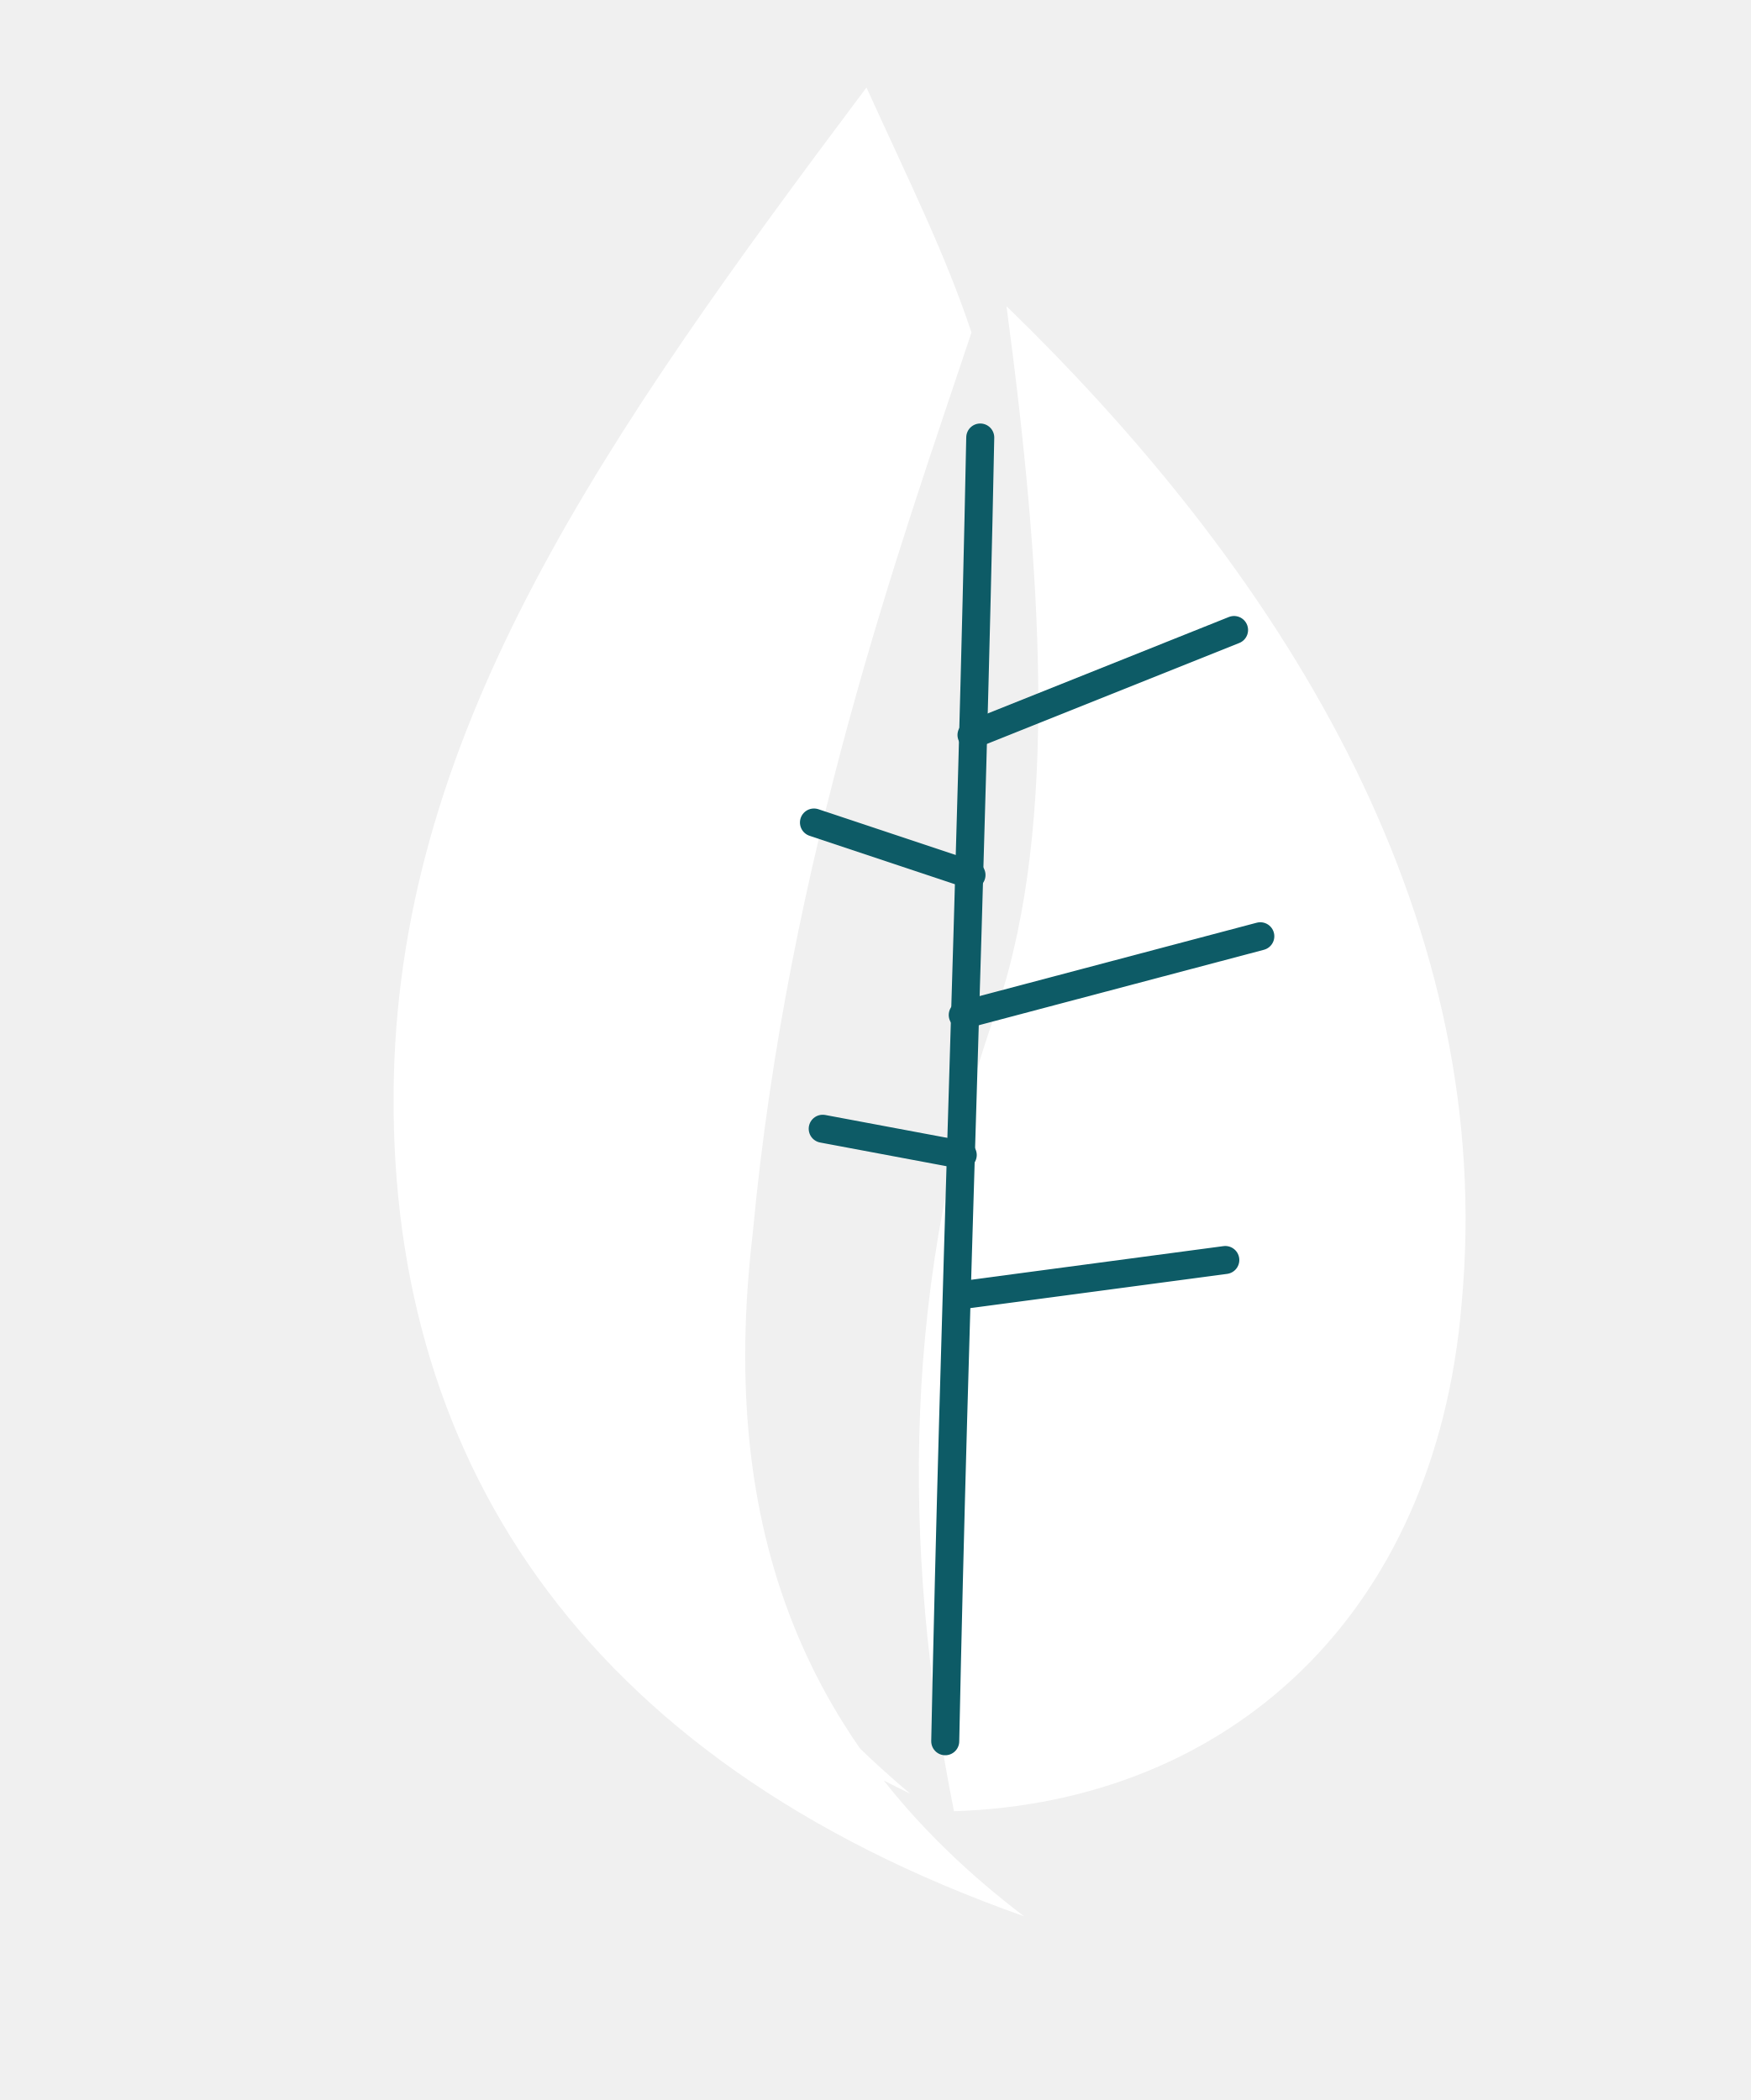
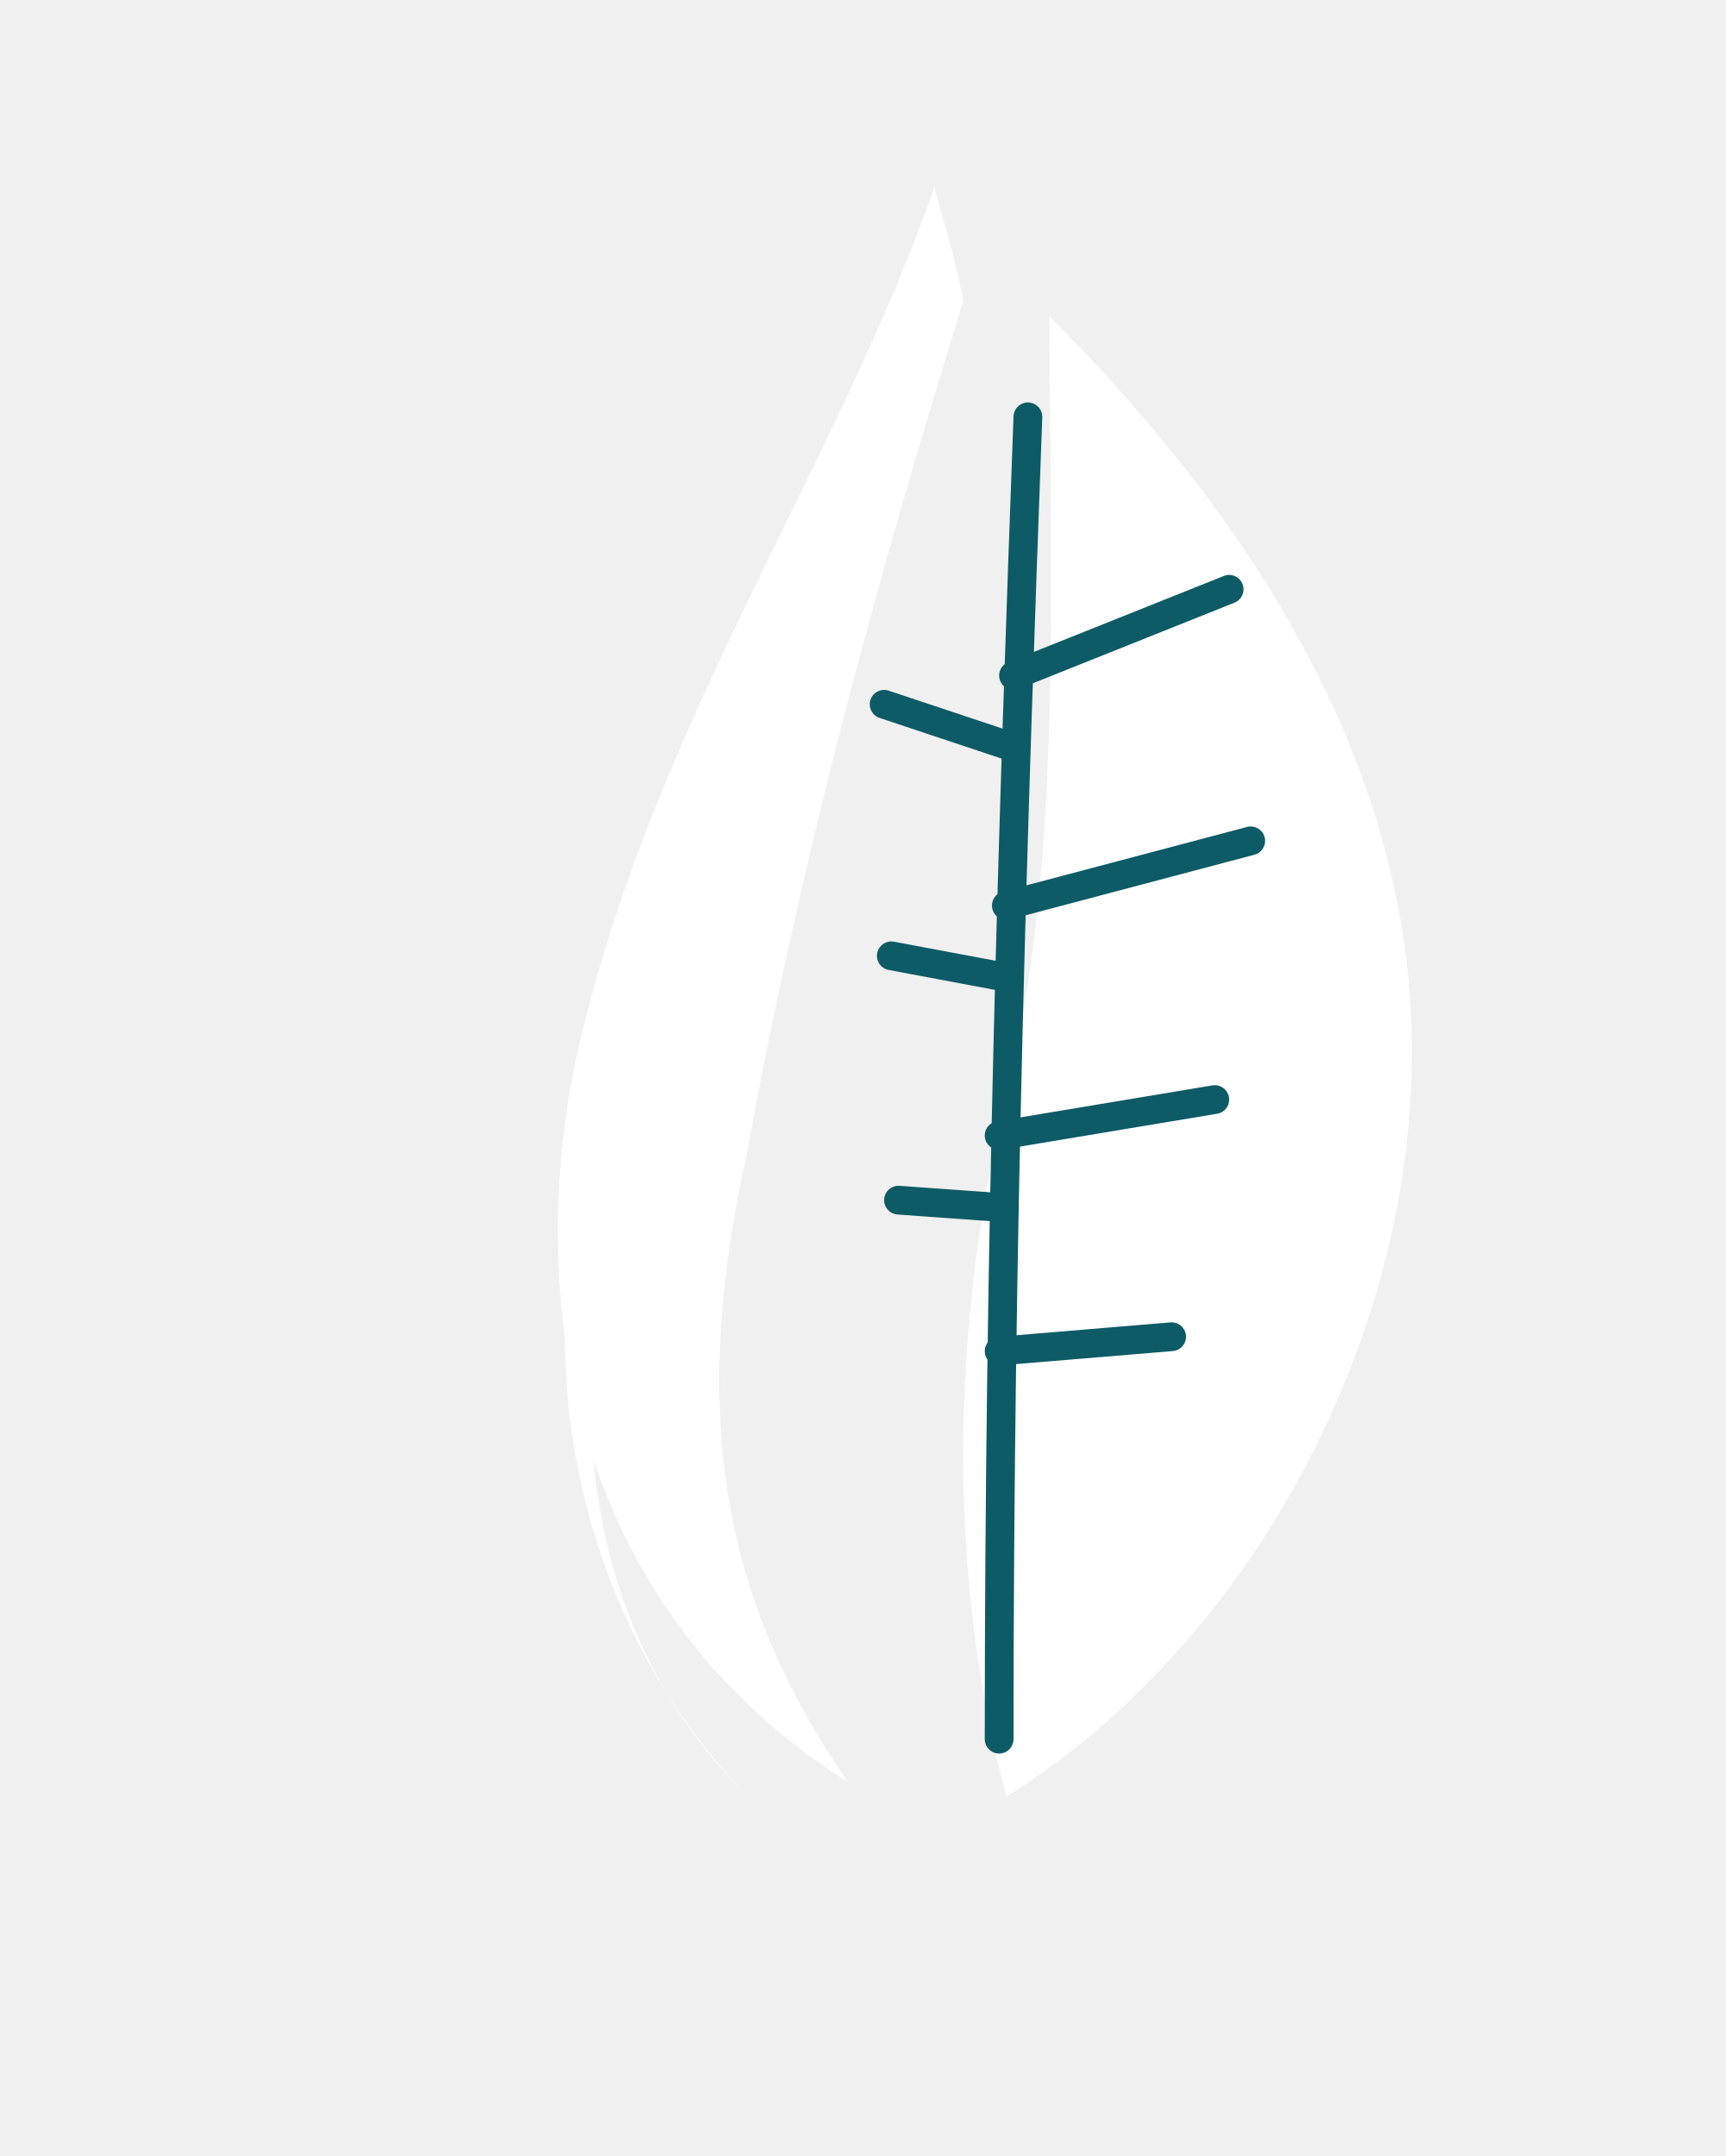
- <svg xmlns="http://www.w3.org/2000/svg" viewBox="0 0 200 240" role="img" aria-label="Lifetime Truegreen logo mark">
-   <path fill="#ffffff" d="M99 10C69 50 46 83 45 123c-1 43 21 78 72 96-25-19-35-44-31-78 4-43 17-79 25-103-3-9-7-17-12-28Z            M92 32c-21 39-37 68-37 100 0 30 14 56 49 73-26-22-35-47-33-77 2-36 12-66 21-96Z" />
-   <path fill="#ffffff" d="M115 35c33 32 56 71 52 114-3 36-27 57-58 58-6-30-6-61 5-92 7-21 5-50 1-80Z" />
-   <g fill="none" stroke="#0D5B66" stroke-width="3.2" stroke-linecap="round" stroke-linejoin="round">
-     <path d="M112 50C111 100 109 150 108 199" />
-     <path d="M111 84l30-12M110 116l34-9M110 148l30-4" />
-     <path d="M111 100l-18-6M110 132l-16-3" />
+ <svg xmlns="http://www.w3.org/2000/svg" viewBox="0 0 240 300" role="img" aria-label="Lifetime Truegreen logo mark">
+   <path fill="#ffffff" d="M130 26C116 66 90 102 80 148c-7 34 0 76 38 100-18-26-22-52-14-88 8-44 20-86 30-118 -1-6-3-12-4-16Z" />
+   <path fill="#ffffff" d="M104 250c-20-20-26-48-19-80 6-30 18-58 30-86-18 26-30 54-35 84-5 30 3 60 24 82Z" />
+   <path fill="#ffffff" d="M146 44c30 30 54 68 50 112-3 36-24 74-56 94-8-30-8-64 0-98 8-32 6-72 6-108Z" />
+   <g fill="none" stroke="#0D5B66" stroke-width="4" stroke-linecap="round" stroke-linejoin="round">
+     <path d="M143 58C141 112 139 172 139 242" />
+     <path d="M141 94l30-12M140 126l34-9M139 158l30-5M139 188l24-2" />
+     <path d="M141 104l-18-6M140 136l-16-3M139 168l-14-1" />
  </g>
</svg>
